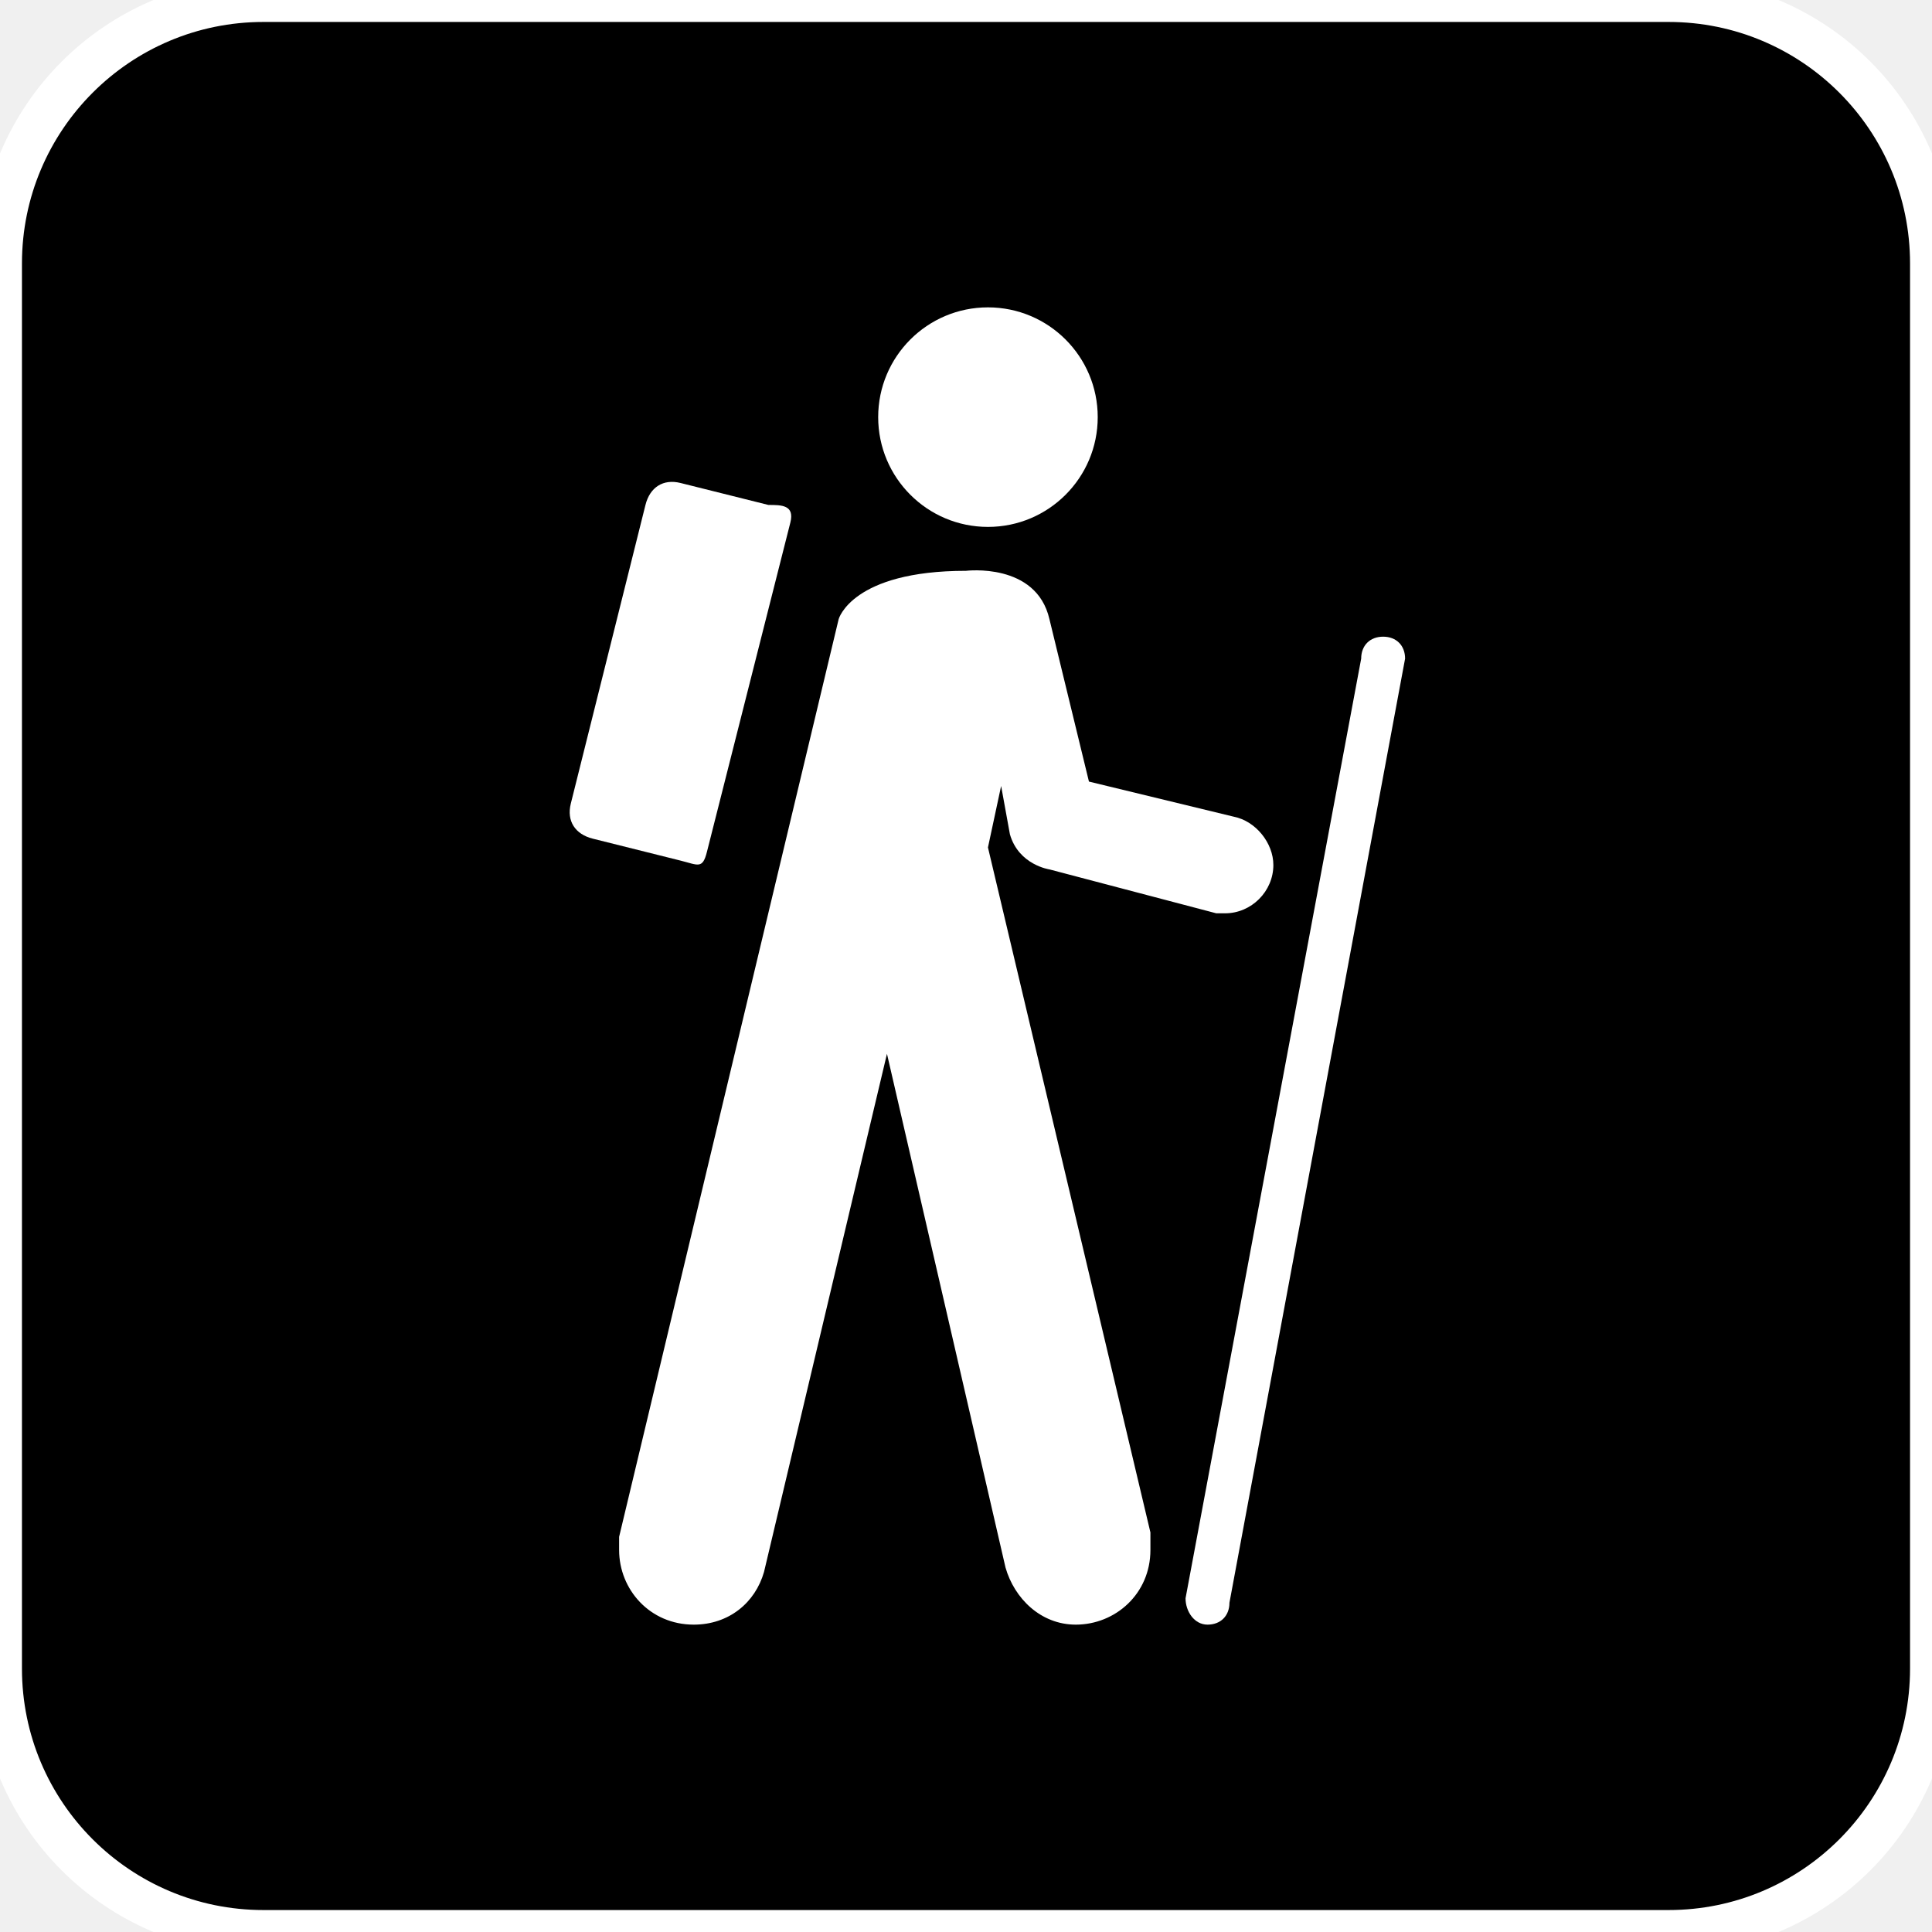
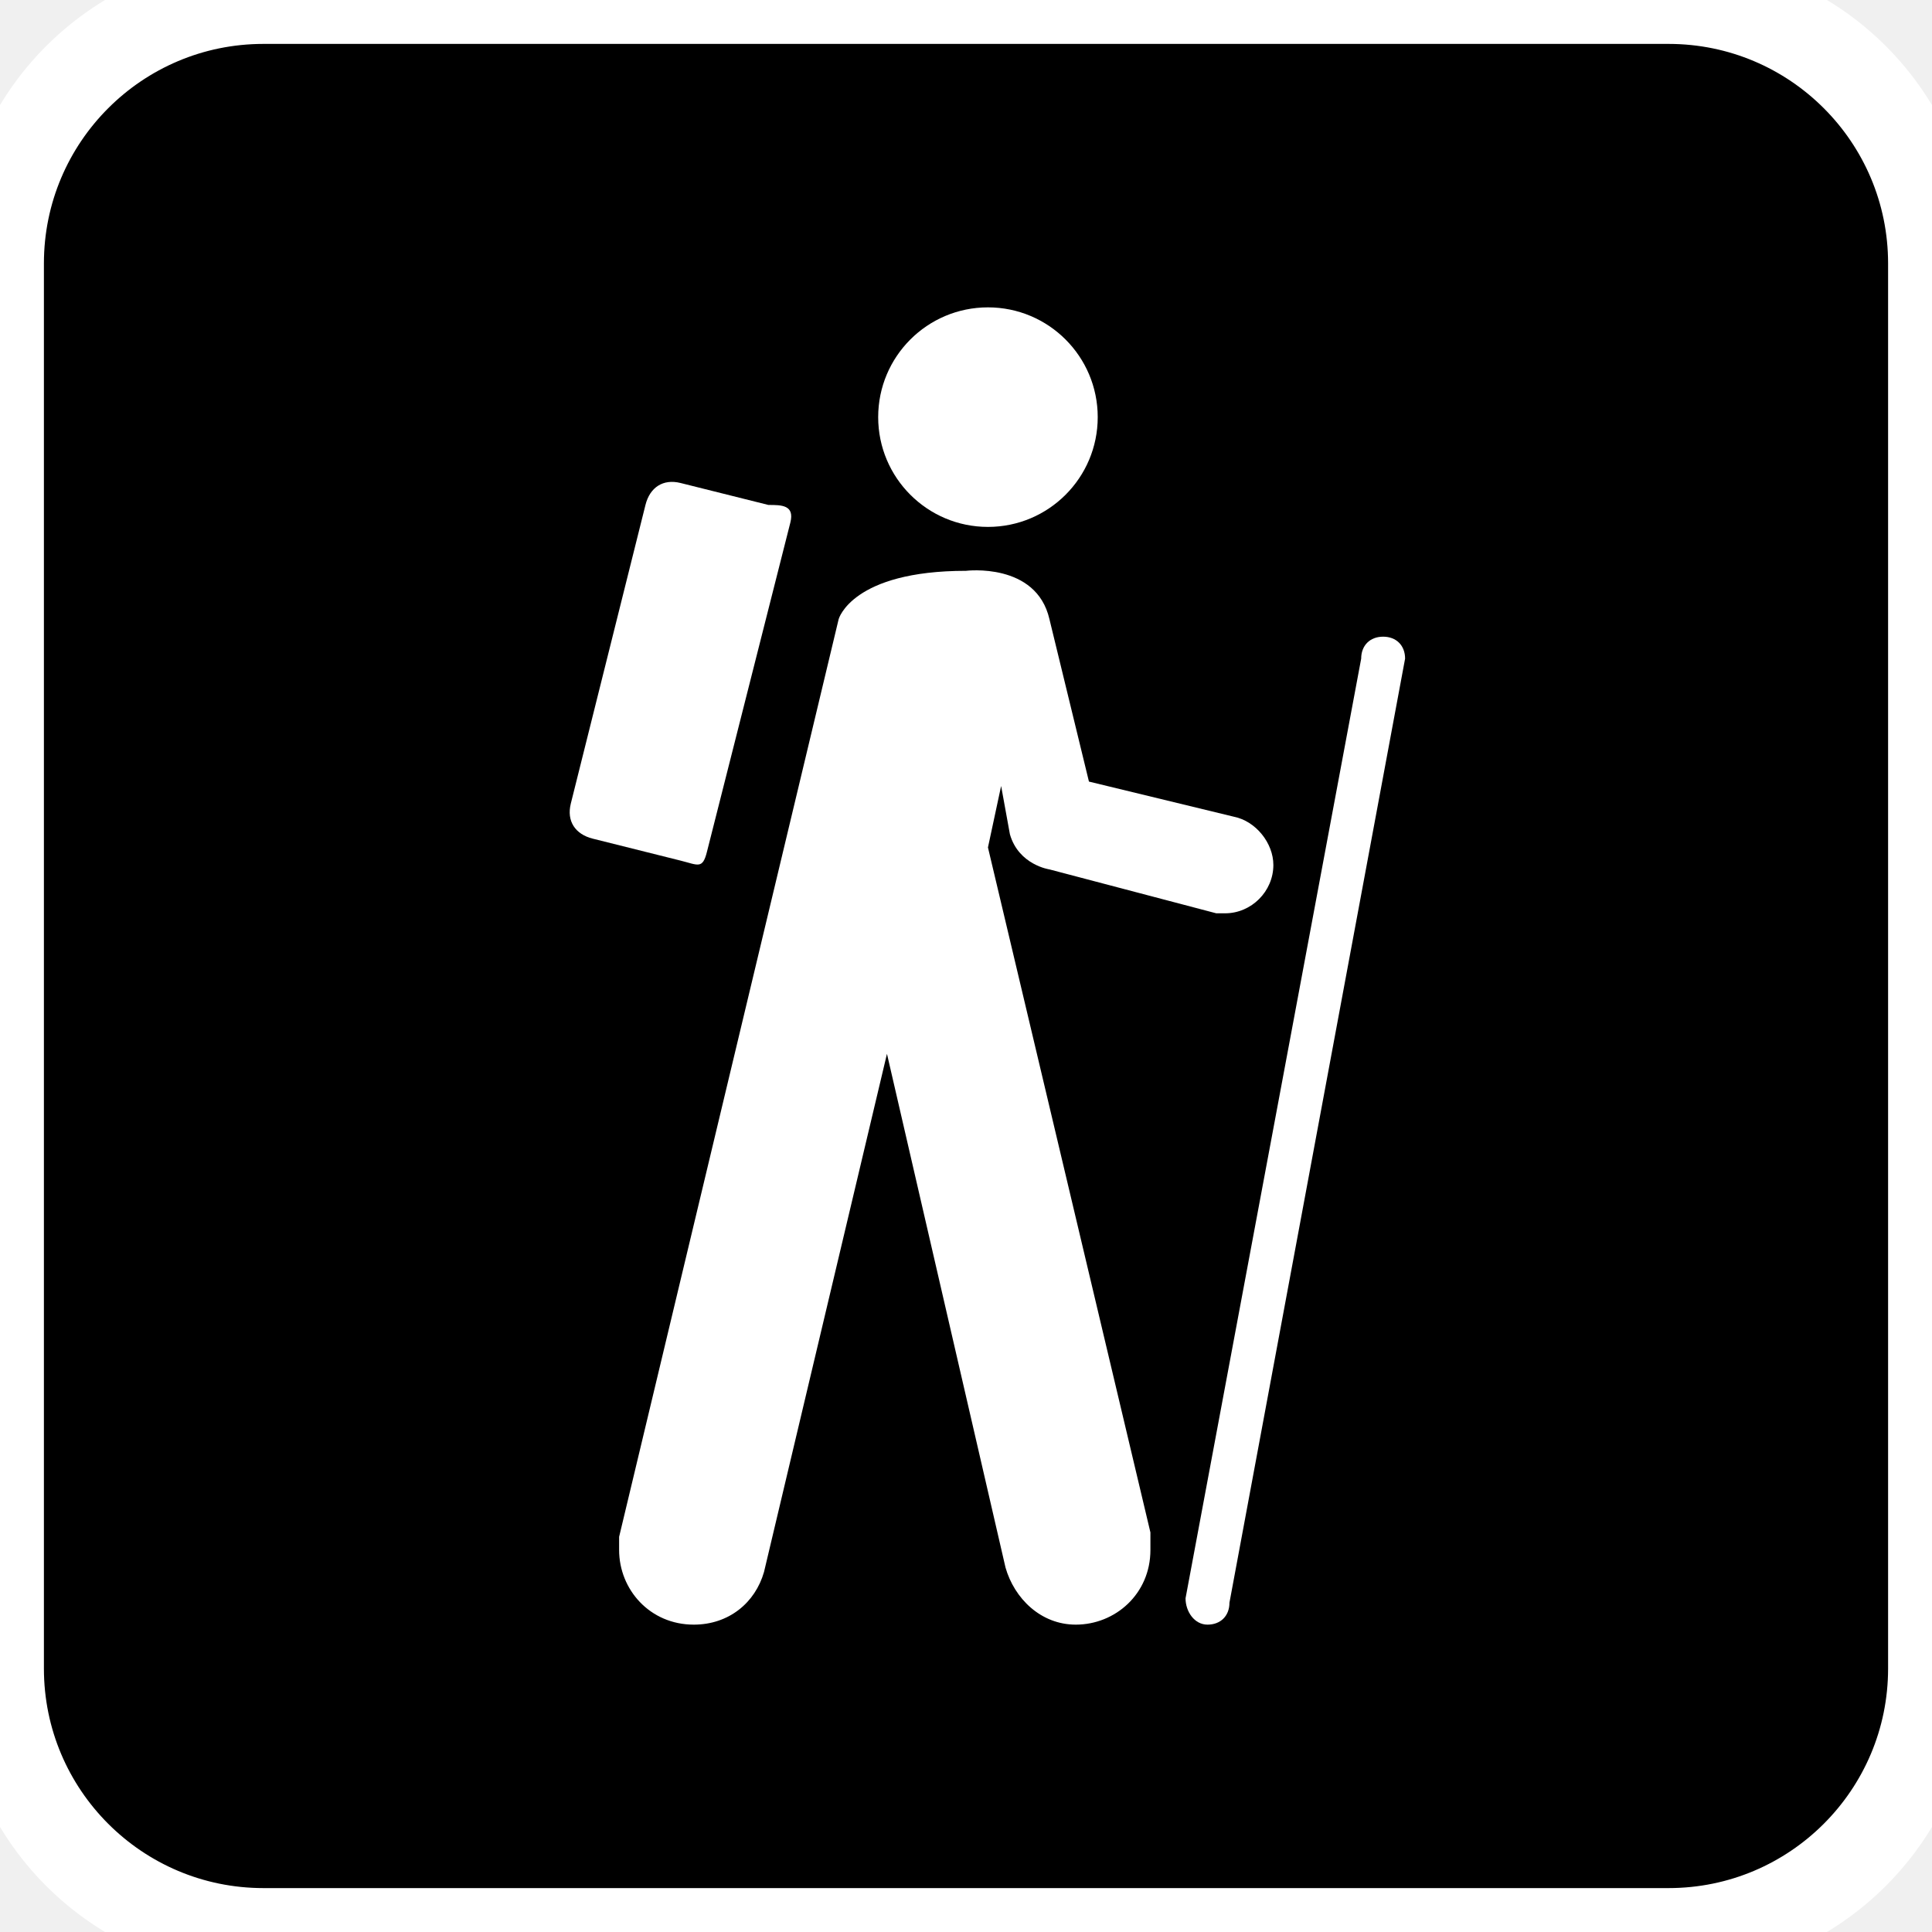
<svg xmlns="http://www.w3.org/2000/svg" version="1.1" id="Icons" x="0px" y="0px" viewBox="-7 -7 44 44" enable-background="new 0 0 44 44" xml:space="preserve">
-   <rect x="-7" y="-7" rx="6" ry="6" width="44" height="44" style="fill:black;stroke:white;stroke-width:1;opacity:1.0" />
+   <rect x="-7" y="-7" rx="6" ry="6" width="44" height="44" style="fill:black;stroke:white;stroke-width:2;opacity:1.0" />
  <g opacity="0.5">
    <path d="M13,6.9c0.1-0.4-0.2-0.4-0.5-0.4l-2-0.5c-0.4-0.1-0.7,0.1-0.8,0.5L8,13.3c-0.1,0.4,0.1,0.7,0.5,0.8l2,0.5   c0.4,0.1,0.5,0.2,0.6-0.2L13,6.9" />
    <path d="M22,31.4L22,31.4c0,0.3,0.2,0.6,0.5,0.6c0.3,0,0.5-0.2,0.5-0.5l4-21.5v0c0-0.3-0.2-0.5-0.5-0.5c-0.3,0-0.5,0.2-0.5,0.5   L22,31.4L22,31.4z" />
    <path d="M9.1,30c0,0.1,0,0.2,0,0.3c0,0.9,0.7,1.7,1.7,1.7c0.8,0,1.4-0.5,1.6-1.2L15.2,19l2.7,11.7c0.2,0.7,0.8,1.3,1.6,1.3   c0.9,0,1.7-0.7,1.7-1.7c0-0.1,0-0.2,0-0.4l-3.7-15.6l0.3-1.4l0.2,1.1c0.2,0.7,0.9,0.8,0.9,0.8l3.8,1l0.2,0c0.6,0,1.1-0.5,1.1-1.1   c0-0.5-0.4-1-0.9-1.1l-3.3-0.8l-0.9-3.7C18.6,7.8,17,8,17,8c-2.6,0-2.9,1.1-2.9,1.1L9.1,30z" />
    <circle cx="17.5" cy="4.5" r="2.5" />
  </g>
  <g opacity="0.75">
    <path d="M12,5.9c0.1-0.4-0.2-0.4-0.5-0.4L9.5,5C9.1,4.9,8.8,5.1,8.7,5.5L7,12.3c-0.1,0.4,0.1,0.7,0.5,0.8l2,0.5   c0.4,0.1,0.5,0.2,0.6-0.2L12,5.9" />
    <path d="M21,30.4L21,30.4c0,0.3,0.2,0.6,0.5,0.6c0.3,0,0.5-0.2,0.5-0.5l4-21.5v0c0-0.3-0.2-0.5-0.5-0.5c-0.3,0-0.5,0.2-0.5,0.5   L21,30.4L21,30.4z" />
    <path d="M8.1,29c0,0.1,0,0.2,0,0.3c0,0.9,0.7,1.7,1.7,1.7c0.8,0,1.4-0.5,1.6-1.2L14.2,18l2.7,11.7c0.2,0.7,0.8,1.3,1.6,1.3   c0.9,0,1.7-0.7,1.7-1.7c0-0.1,0-0.2,0-0.4l-3.7-15.6l0.3-1.4l0.2,1.1c0.2,0.7,0.9,0.8,0.9,0.8l3.8,1l0.2,0c0.6,0,1.1-0.5,1.1-1.1   c0-0.5-0.4-1-0.9-1.1l-3.3-0.8l-0.9-3.7C17.6,6.8,16,7,16,7c-2.6,0-2.9,1.1-2.9,1.1L8.1,29z" />
    <circle cx="16.5" cy="3.5" r="2.5" />
  </g>
  <g>
    <path fill="#FFFFFF" d="M11,4.9c0.1-0.4-0.2-0.4-0.5-0.4L8.5,4C8.1,3.9,7.8,4.1,7.7,4.5L6,11.3c-0.1,0.4,0.1,0.7,0.5,0.8l2,0.5   c0.4,0.1,0.5,0.2,0.6-0.2L11,4.9" />
    <path fill="#FFFFFF" d="M20,29.4L20,29.4c0,0.3,0.2,0.6,0.5,0.6c0.3,0,0.5-0.2,0.5-0.5l4-21.5v0c0-0.3-0.2-0.5-0.5-0.5   c-0.3,0-0.5,0.2-0.5,0.5L20,29.4L20,29.4z" />
    <path fill="#FFFFFF" d="M7.1,28c0,0.1,0,0.2,0,0.3c0,0.9,0.7,1.7,1.7,1.7c0.8,0,1.4-0.5,1.6-1.2L13.2,17l2.7,11.7   c0.2,0.7,0.8,1.3,1.6,1.3c0.9,0,1.7-0.7,1.7-1.7c0-0.1,0-0.2,0-0.4l-3.7-15.6l0.3-1.4l0.2,1.1c0.2,0.7,0.9,0.8,0.9,0.8l3.8,1l0.2,0   c0.6,0,1.1-0.5,1.1-1.1c0-0.5-0.4-1-0.9-1.1l-3.3-0.8l-0.9-3.7C16.6,5.8,15,6,15,6c-2.6,0-2.9,1.1-2.9,1.1L7.1,28z" />
    <circle fill="#FFFFFF" cx="15.5" cy="2.5" r="2.5" />
  </g>
</svg>
